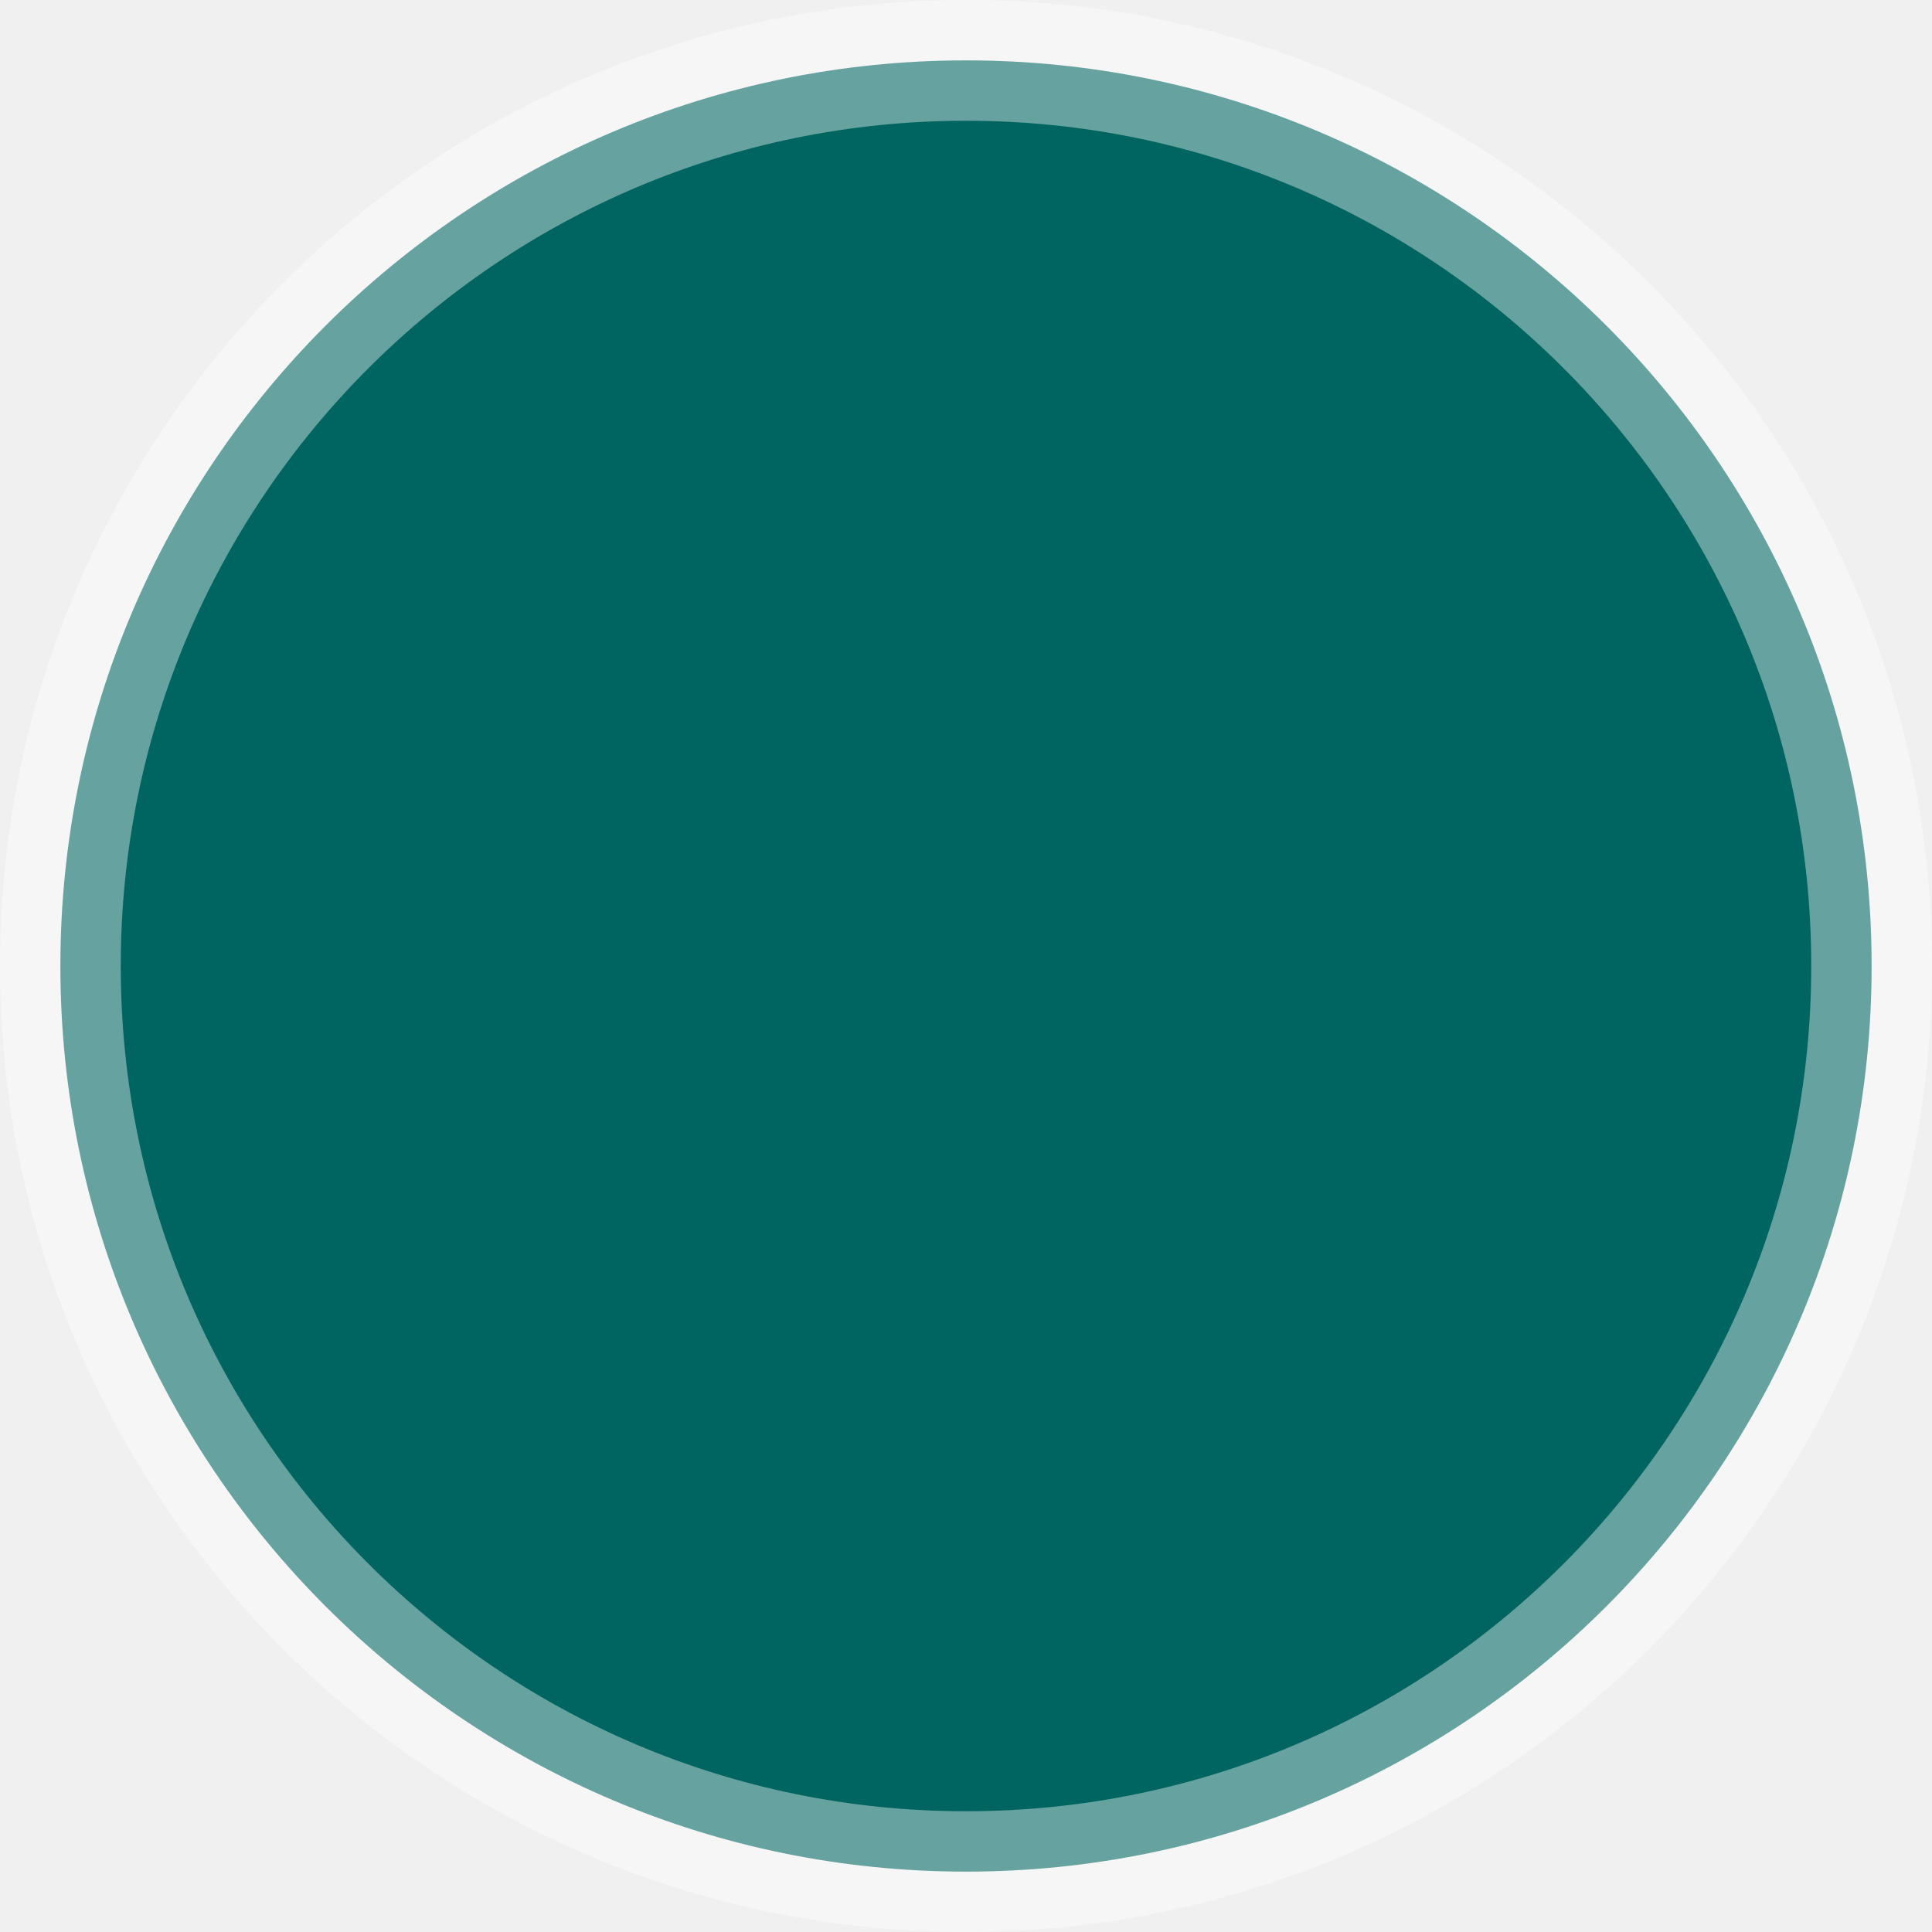
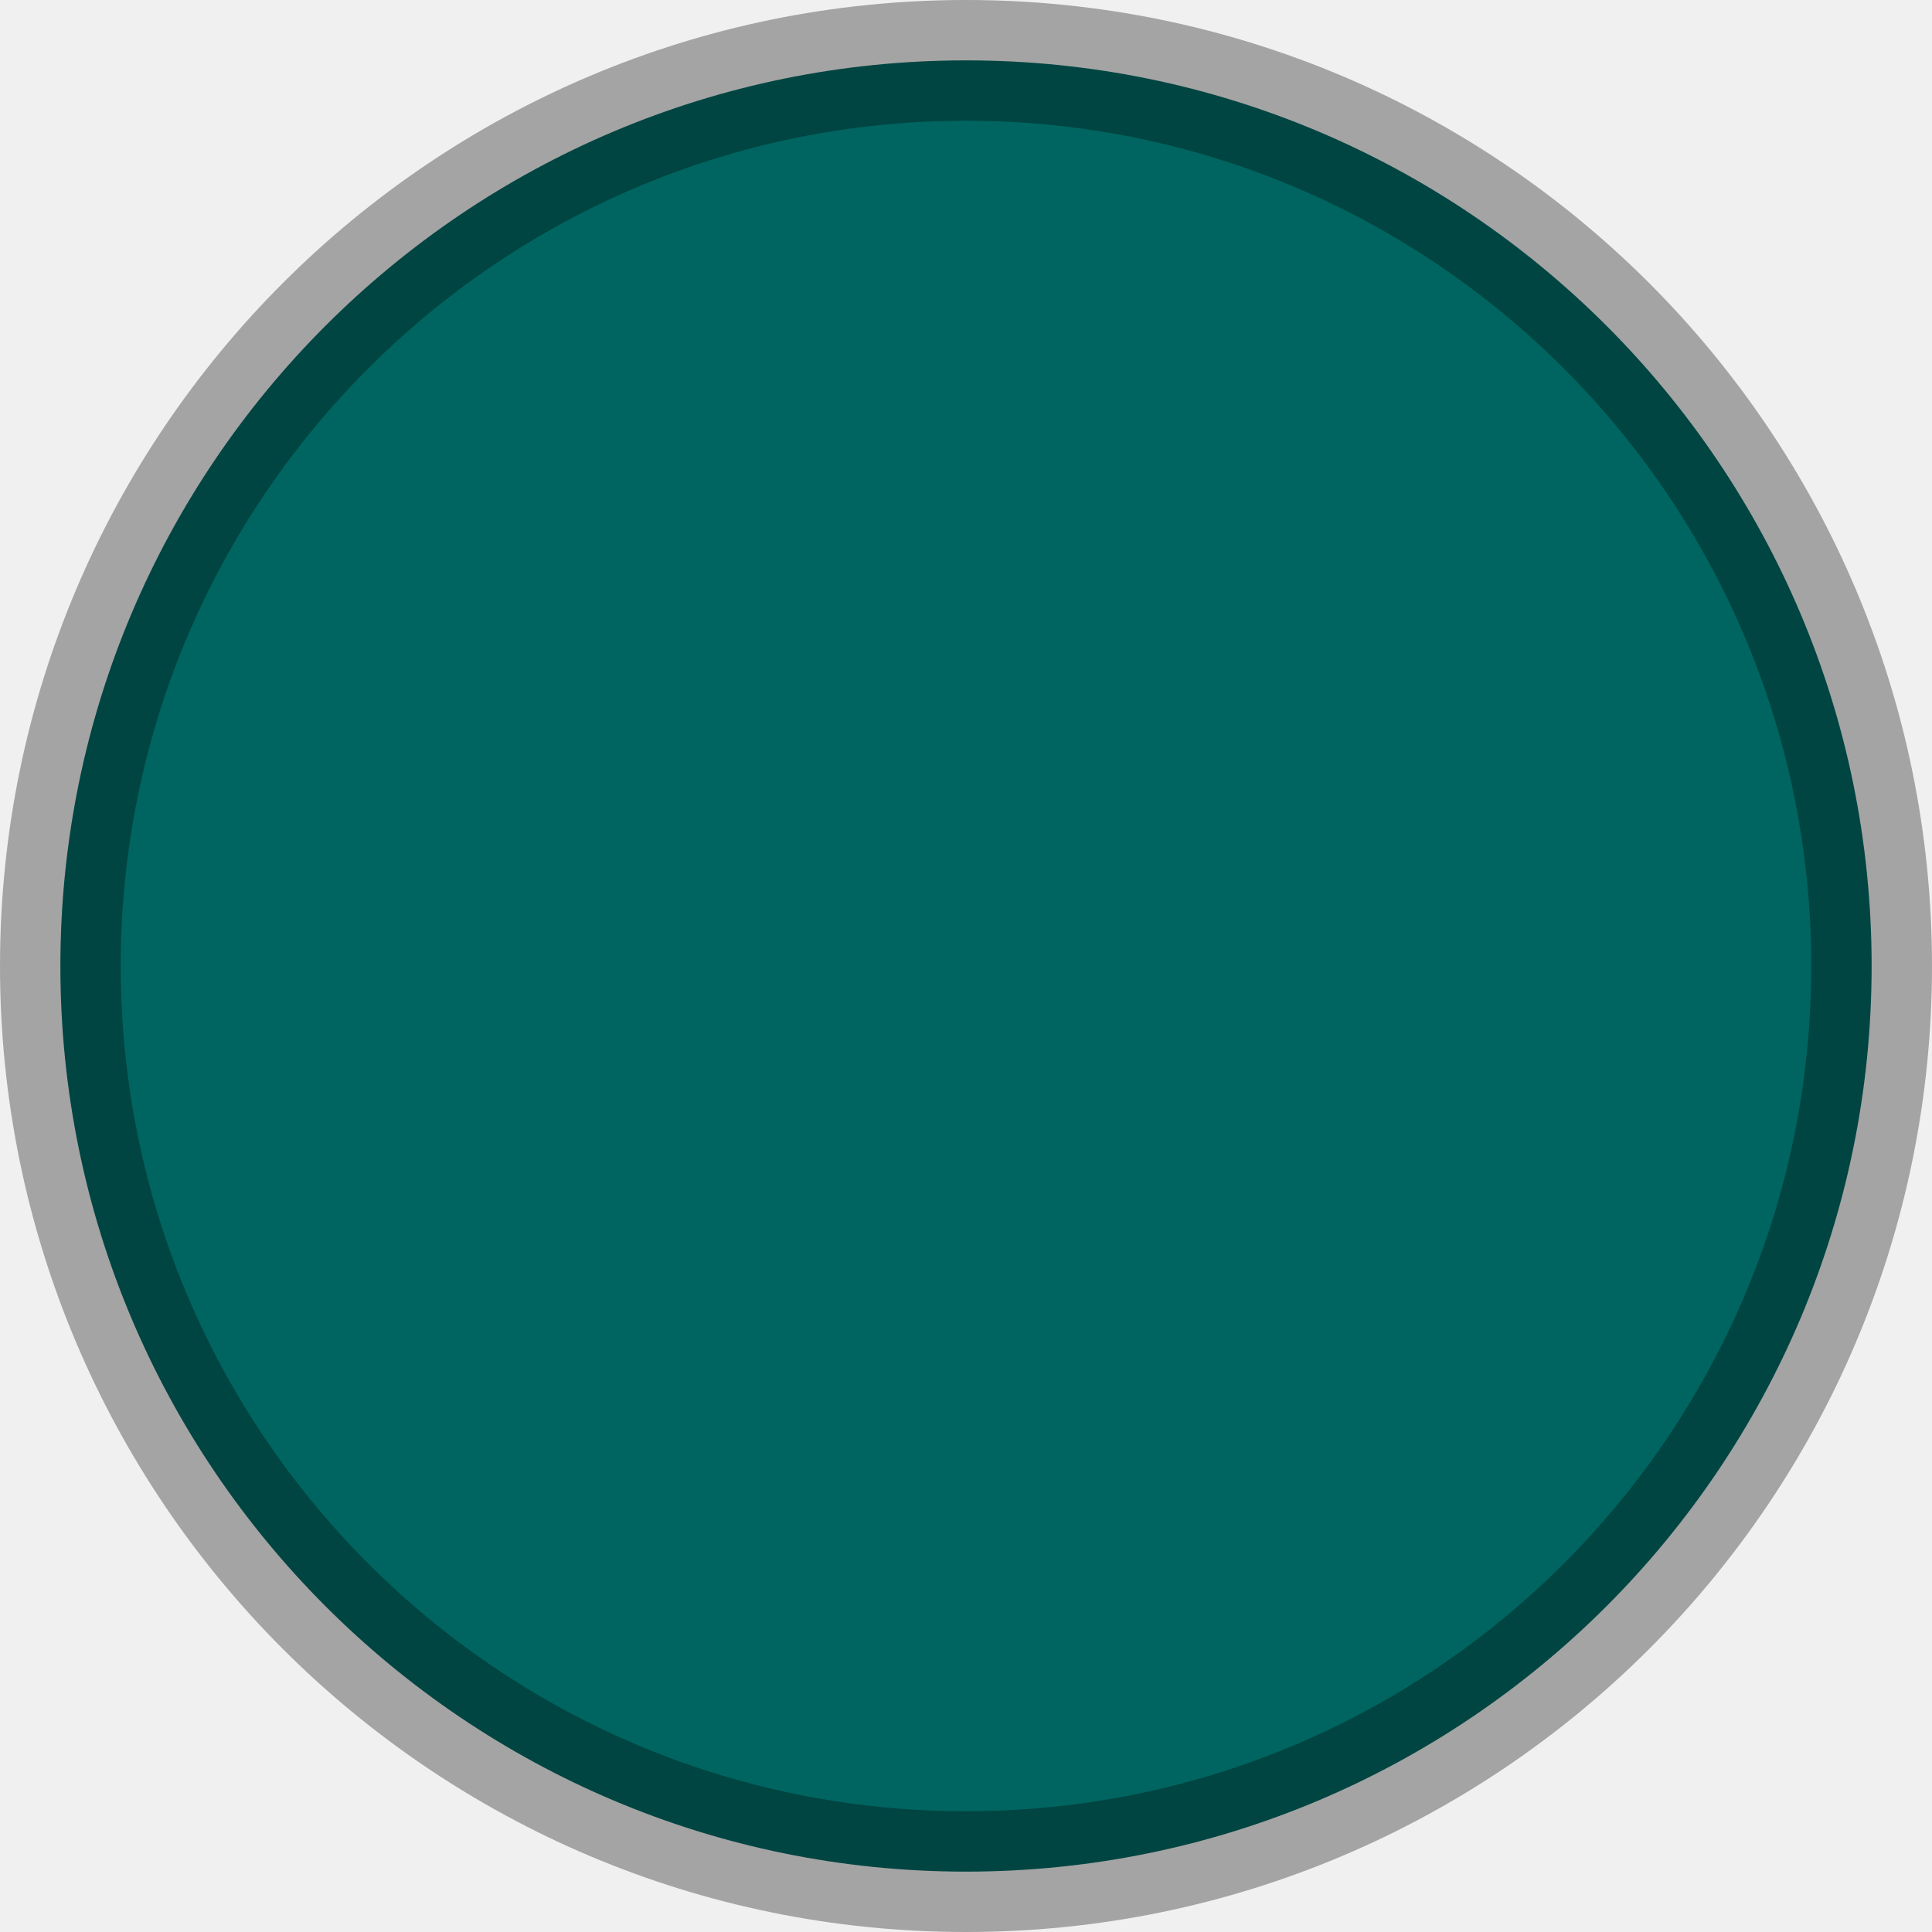
<svg xmlns="http://www.w3.org/2000/svg" width="48" height="48" viewBox="0 0 48 48" fill="none">
  <g clip-path="url(#clip0_6_2)">
-     <path d="M46.5 24C46.5 36.426 36.426 46.5 24 46.5C11.574 46.5 1.5 36.426 1.5 24C1.5 11.574 11.574 1.5 24 1.5C36.426 1.5 46.5 11.574 46.5 24Z" fill="#006560" stroke="white" stroke-width="3" stroke-opacity="0.4" />
+     <path d="M46.5 24C46.5 36.426 36.426 46.5 24 46.5C11.574 46.5 1.5 36.426 1.5 24C1.5 11.574 11.574 1.5 24 1.5C36.426 1.5 46.5 11.574 46.5 24Z" fill="#006560" stroke="black" stroke-width="3" stroke-opacity="0.32" />
  </g>
  <defs>
    <clipPath id="clip0_6_2">
      <rect width="48" height="48" fill="white" />
    </clipPath>
  </defs>
</svg>
